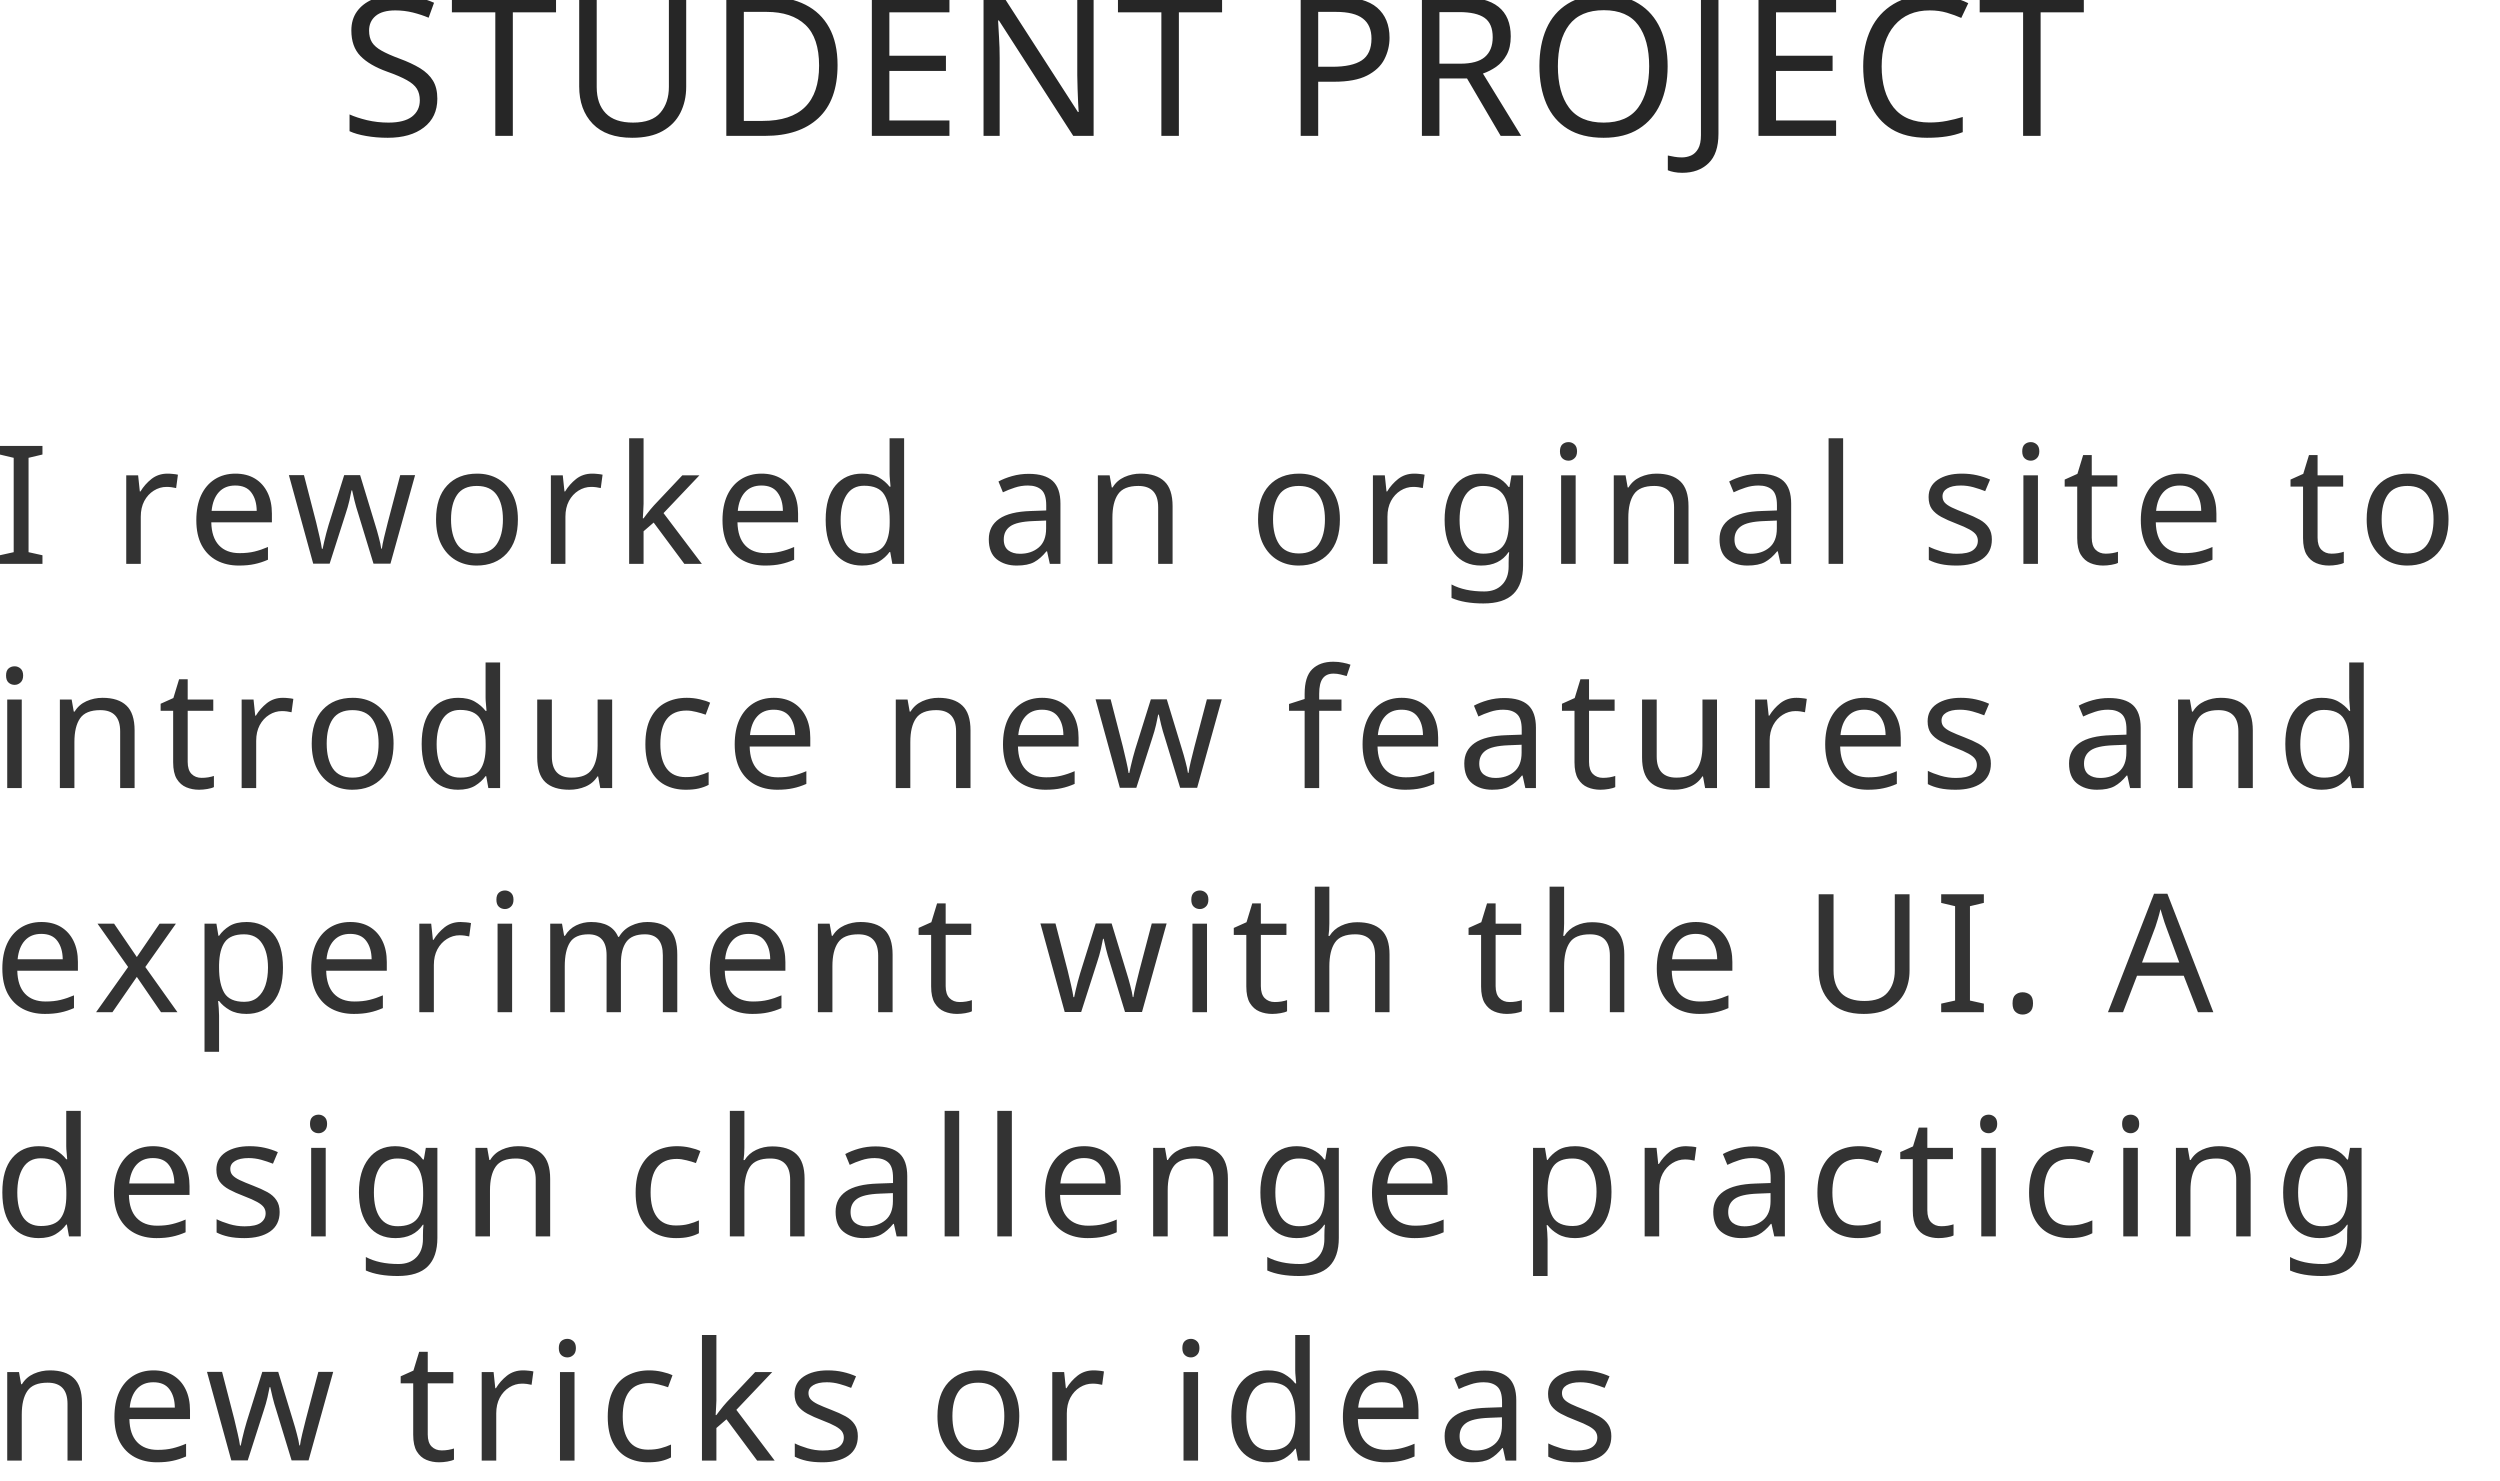
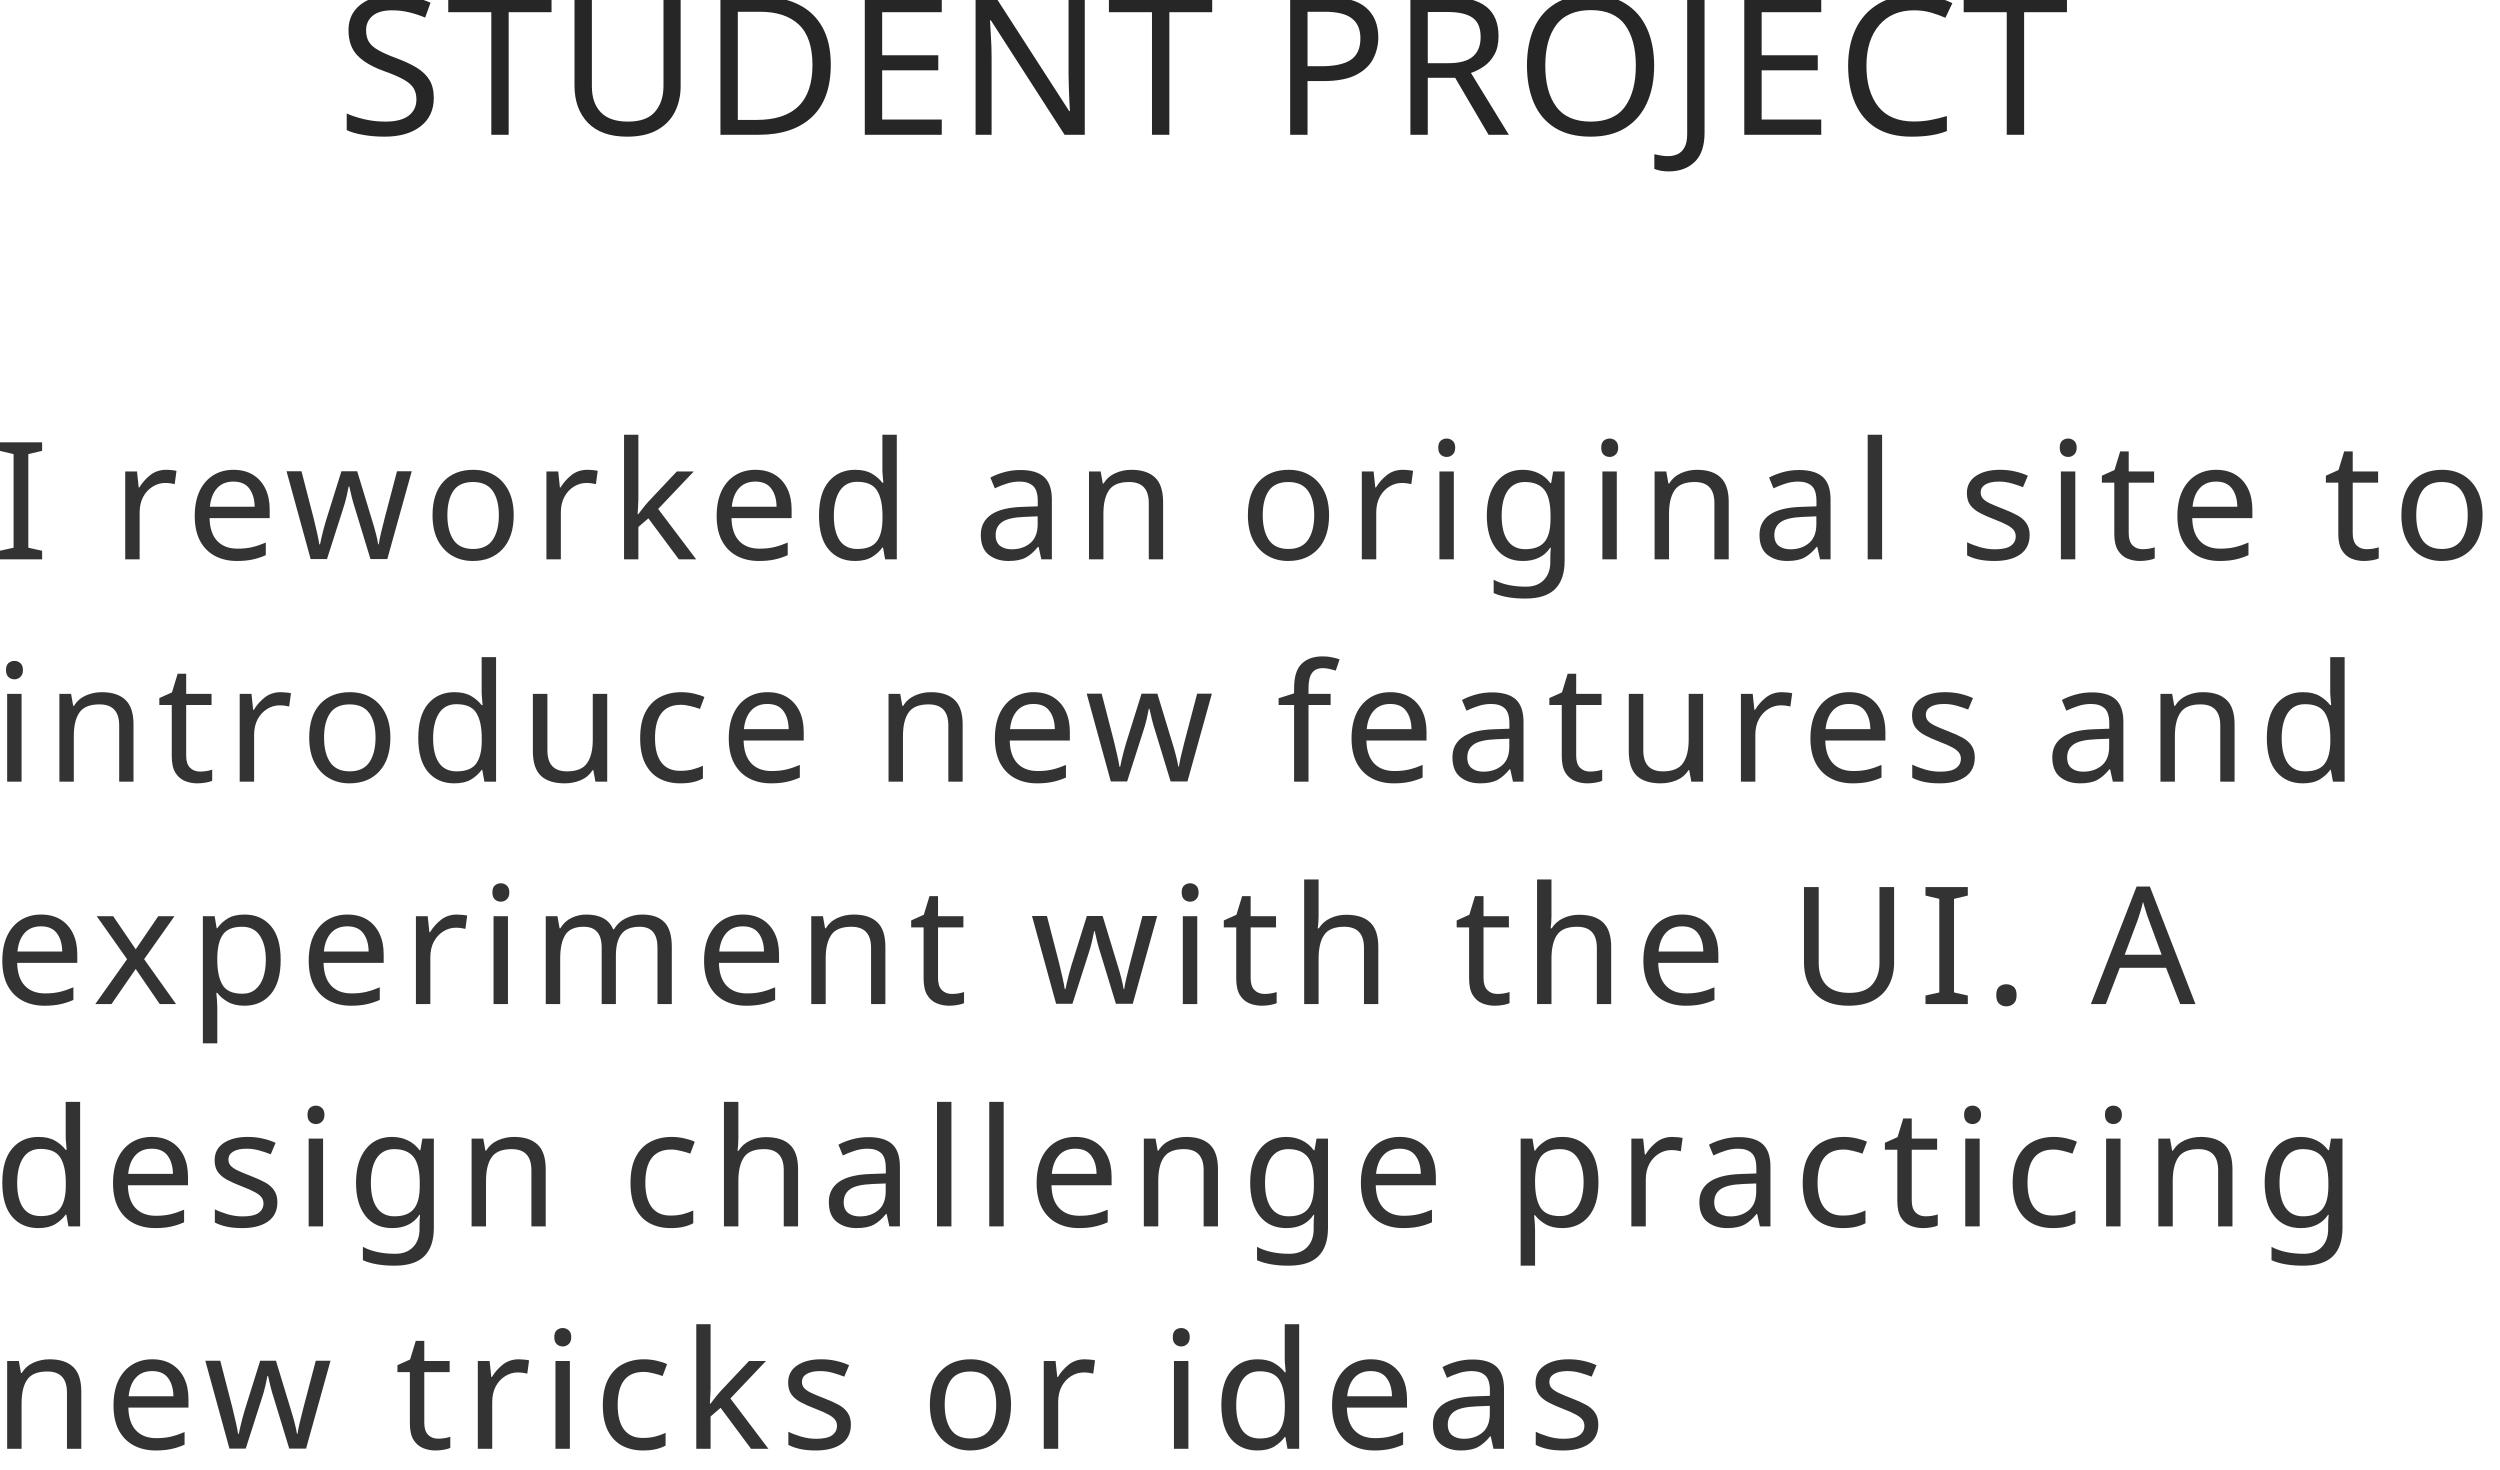
- <svg xmlns="http://www.w3.org/2000/svg" width="368px" height="218px" viewBox="0 0 368 218" version="1.1">
+ <svg xmlns="http://www.w3.org/2000/svg" width="371px" height="218px" viewBox="0 0 371 218" version="1.1">
  <defs />
  <g id="Page-1" stroke="none" stroke-width="1" fill="none" fill-rule="evenodd">
    <g id="Desktop-HD" transform="translate(-628, -124)">
      <g id="Text-Copy" transform="translate(588, 73)">
        <rect id="Rectangle-10" x="0.37" y="0" width="476" height="362" />
-         <text id="I-reworked-an-orgina" font-family="CenturyGothic, Century Gothic" font-size="24.307" font-weight="normal" line-spacing="33" letter-spacing="1.48" fill="#333333">
-           <tspan x="39" y="134">I reworked an orginal site to </tspan>
+         <text id="I-reworked-an-origin" font-family="CenturyGothic, Century Gothic" font-size="24.307" font-weight="normal" line-spacing="33" letter-spacing="1.48" fill="#333333">
+           <tspan x="39" y="134">I reworked an original site to </tspan>
          <tspan x="39" y="167">introduce new features and </tspan>
          <tspan x="39" y="200">experiment with the UI. A </tspan>
          <tspan x="39" y="233">design challenge practicing </tspan>
          <tspan x="39" y="266">new tricks or ideas</tspan>
        </text>
        <text id="STUDENT-PROJECT" font-family="PlantagenetCherokee, Plantagenet Cherokee" font-size="28.647" font-weight="normal" letter-spacing="0.512" fill="#262626">
          <tspan x="90" y="71">STUDENT PROJECT</tspan>
        </text>
      </g>
    </g>
  </g>
</svg>
